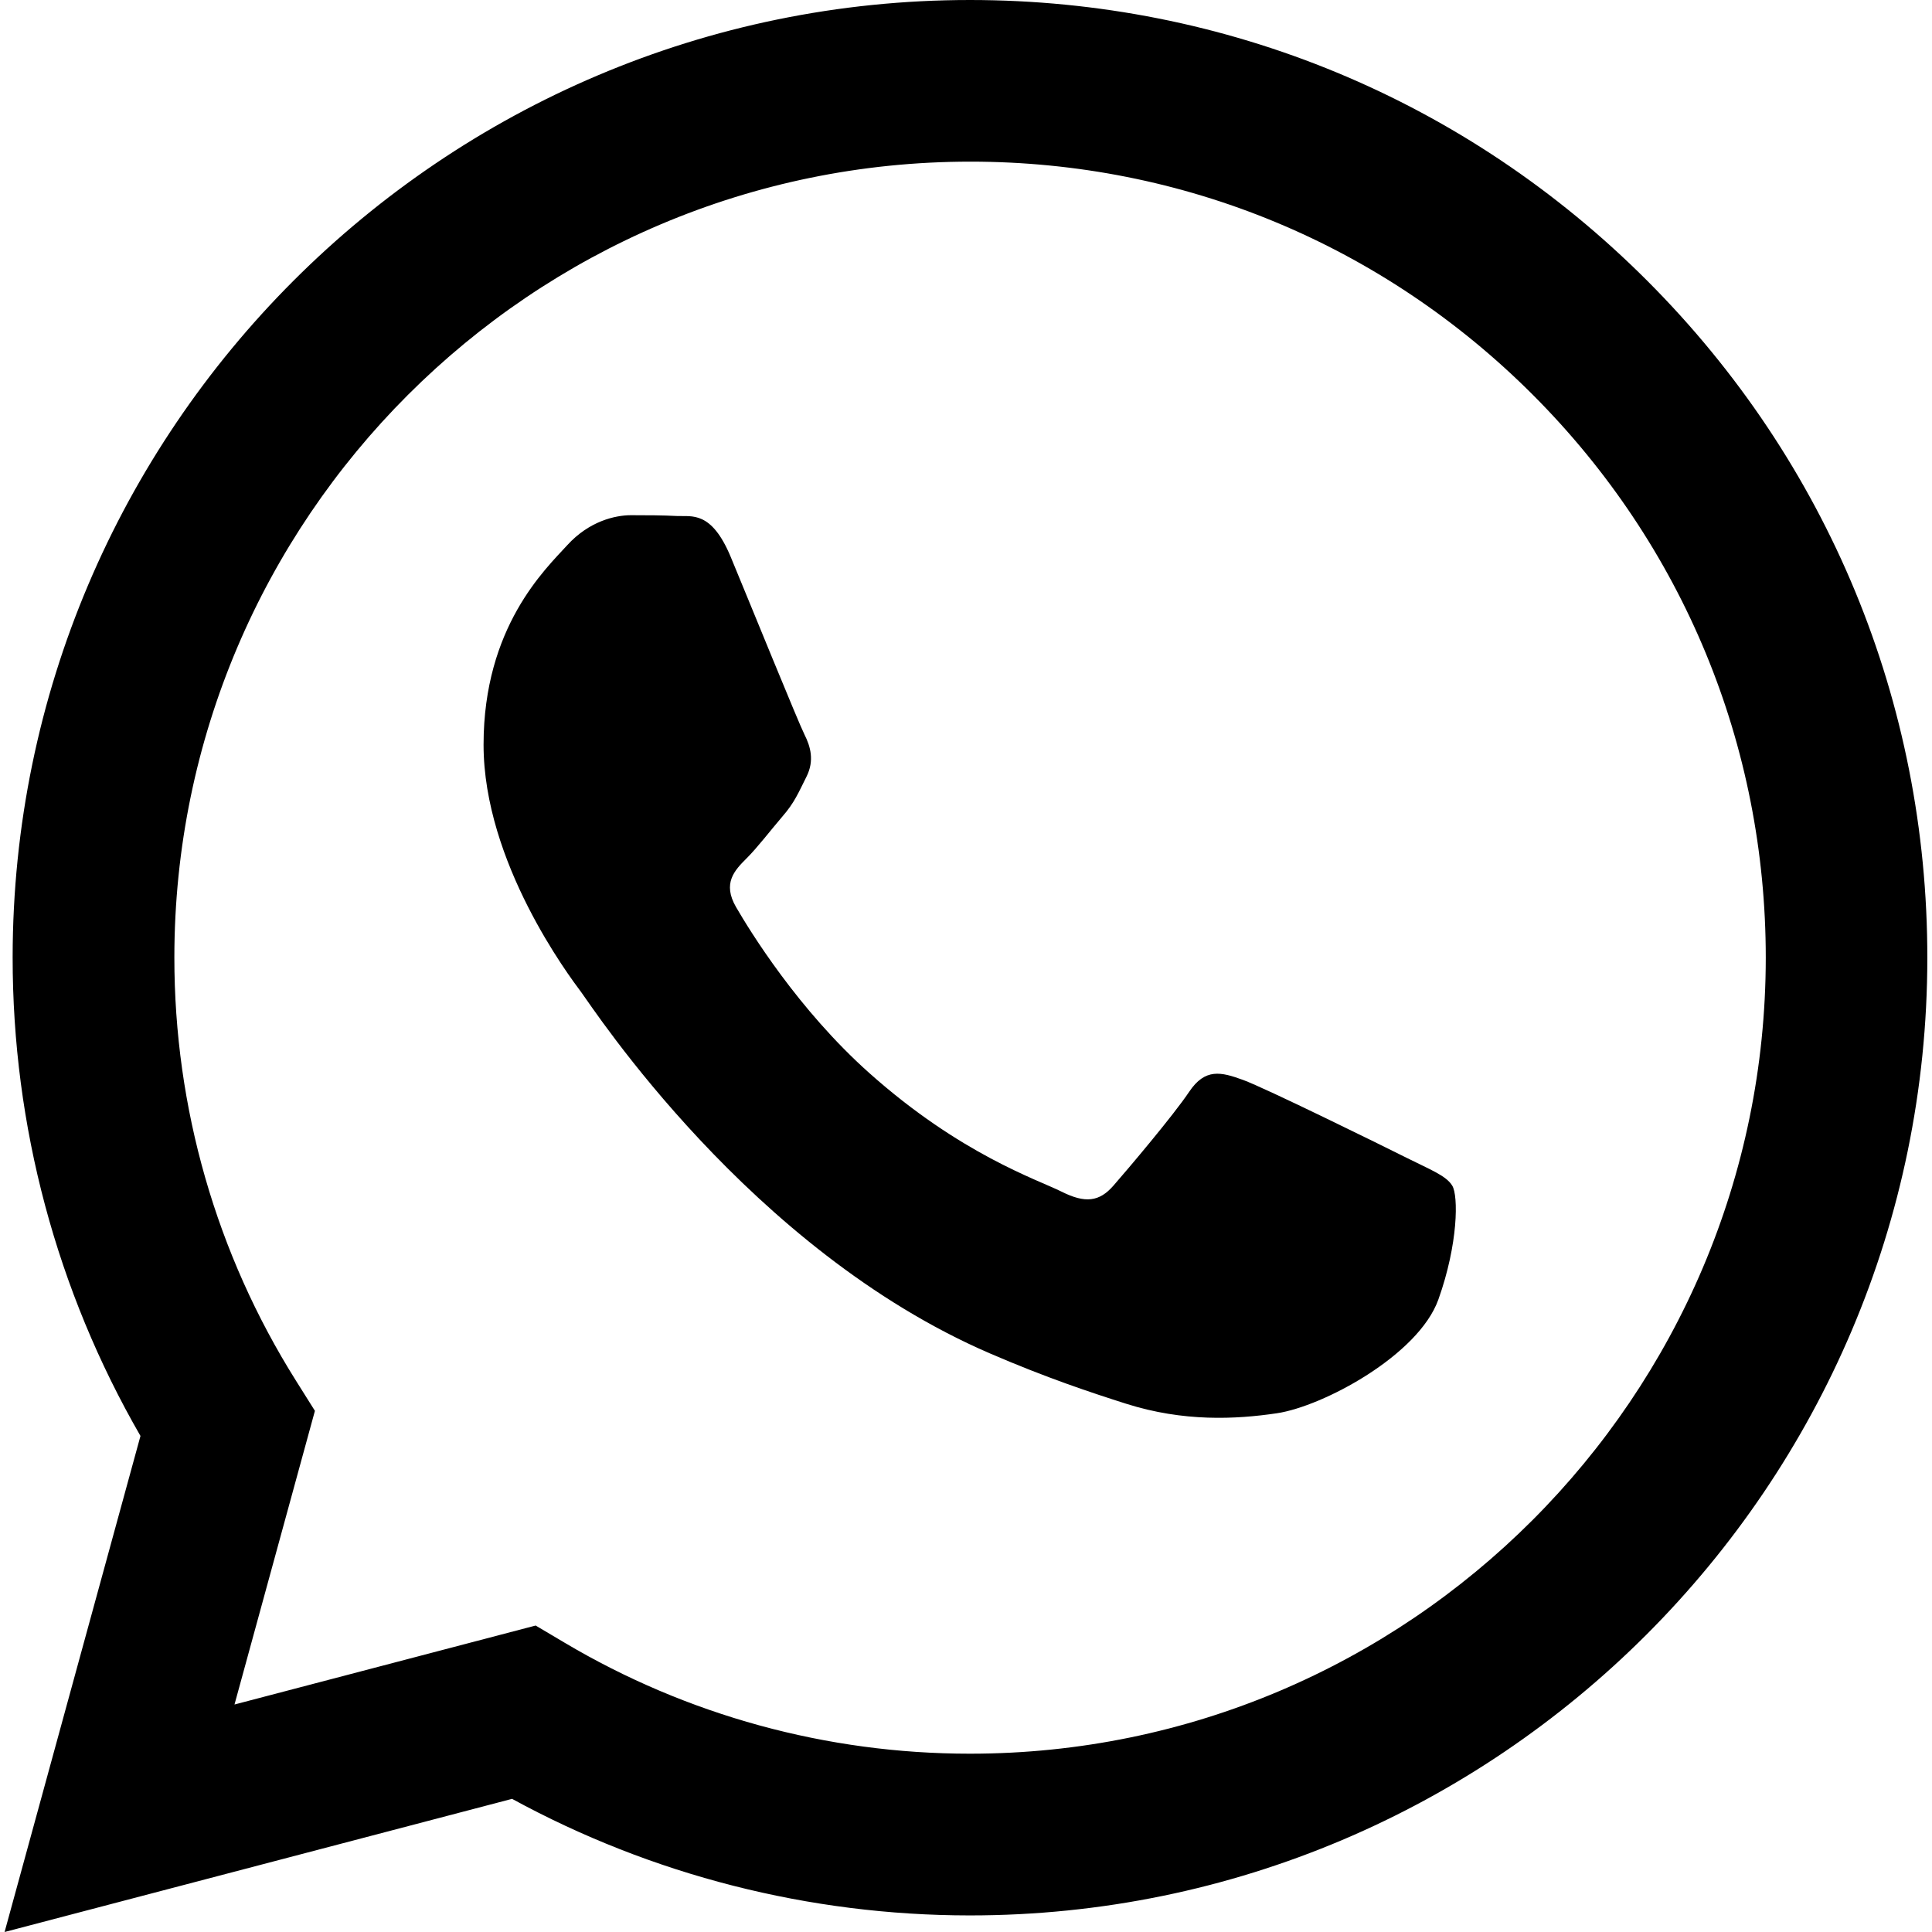
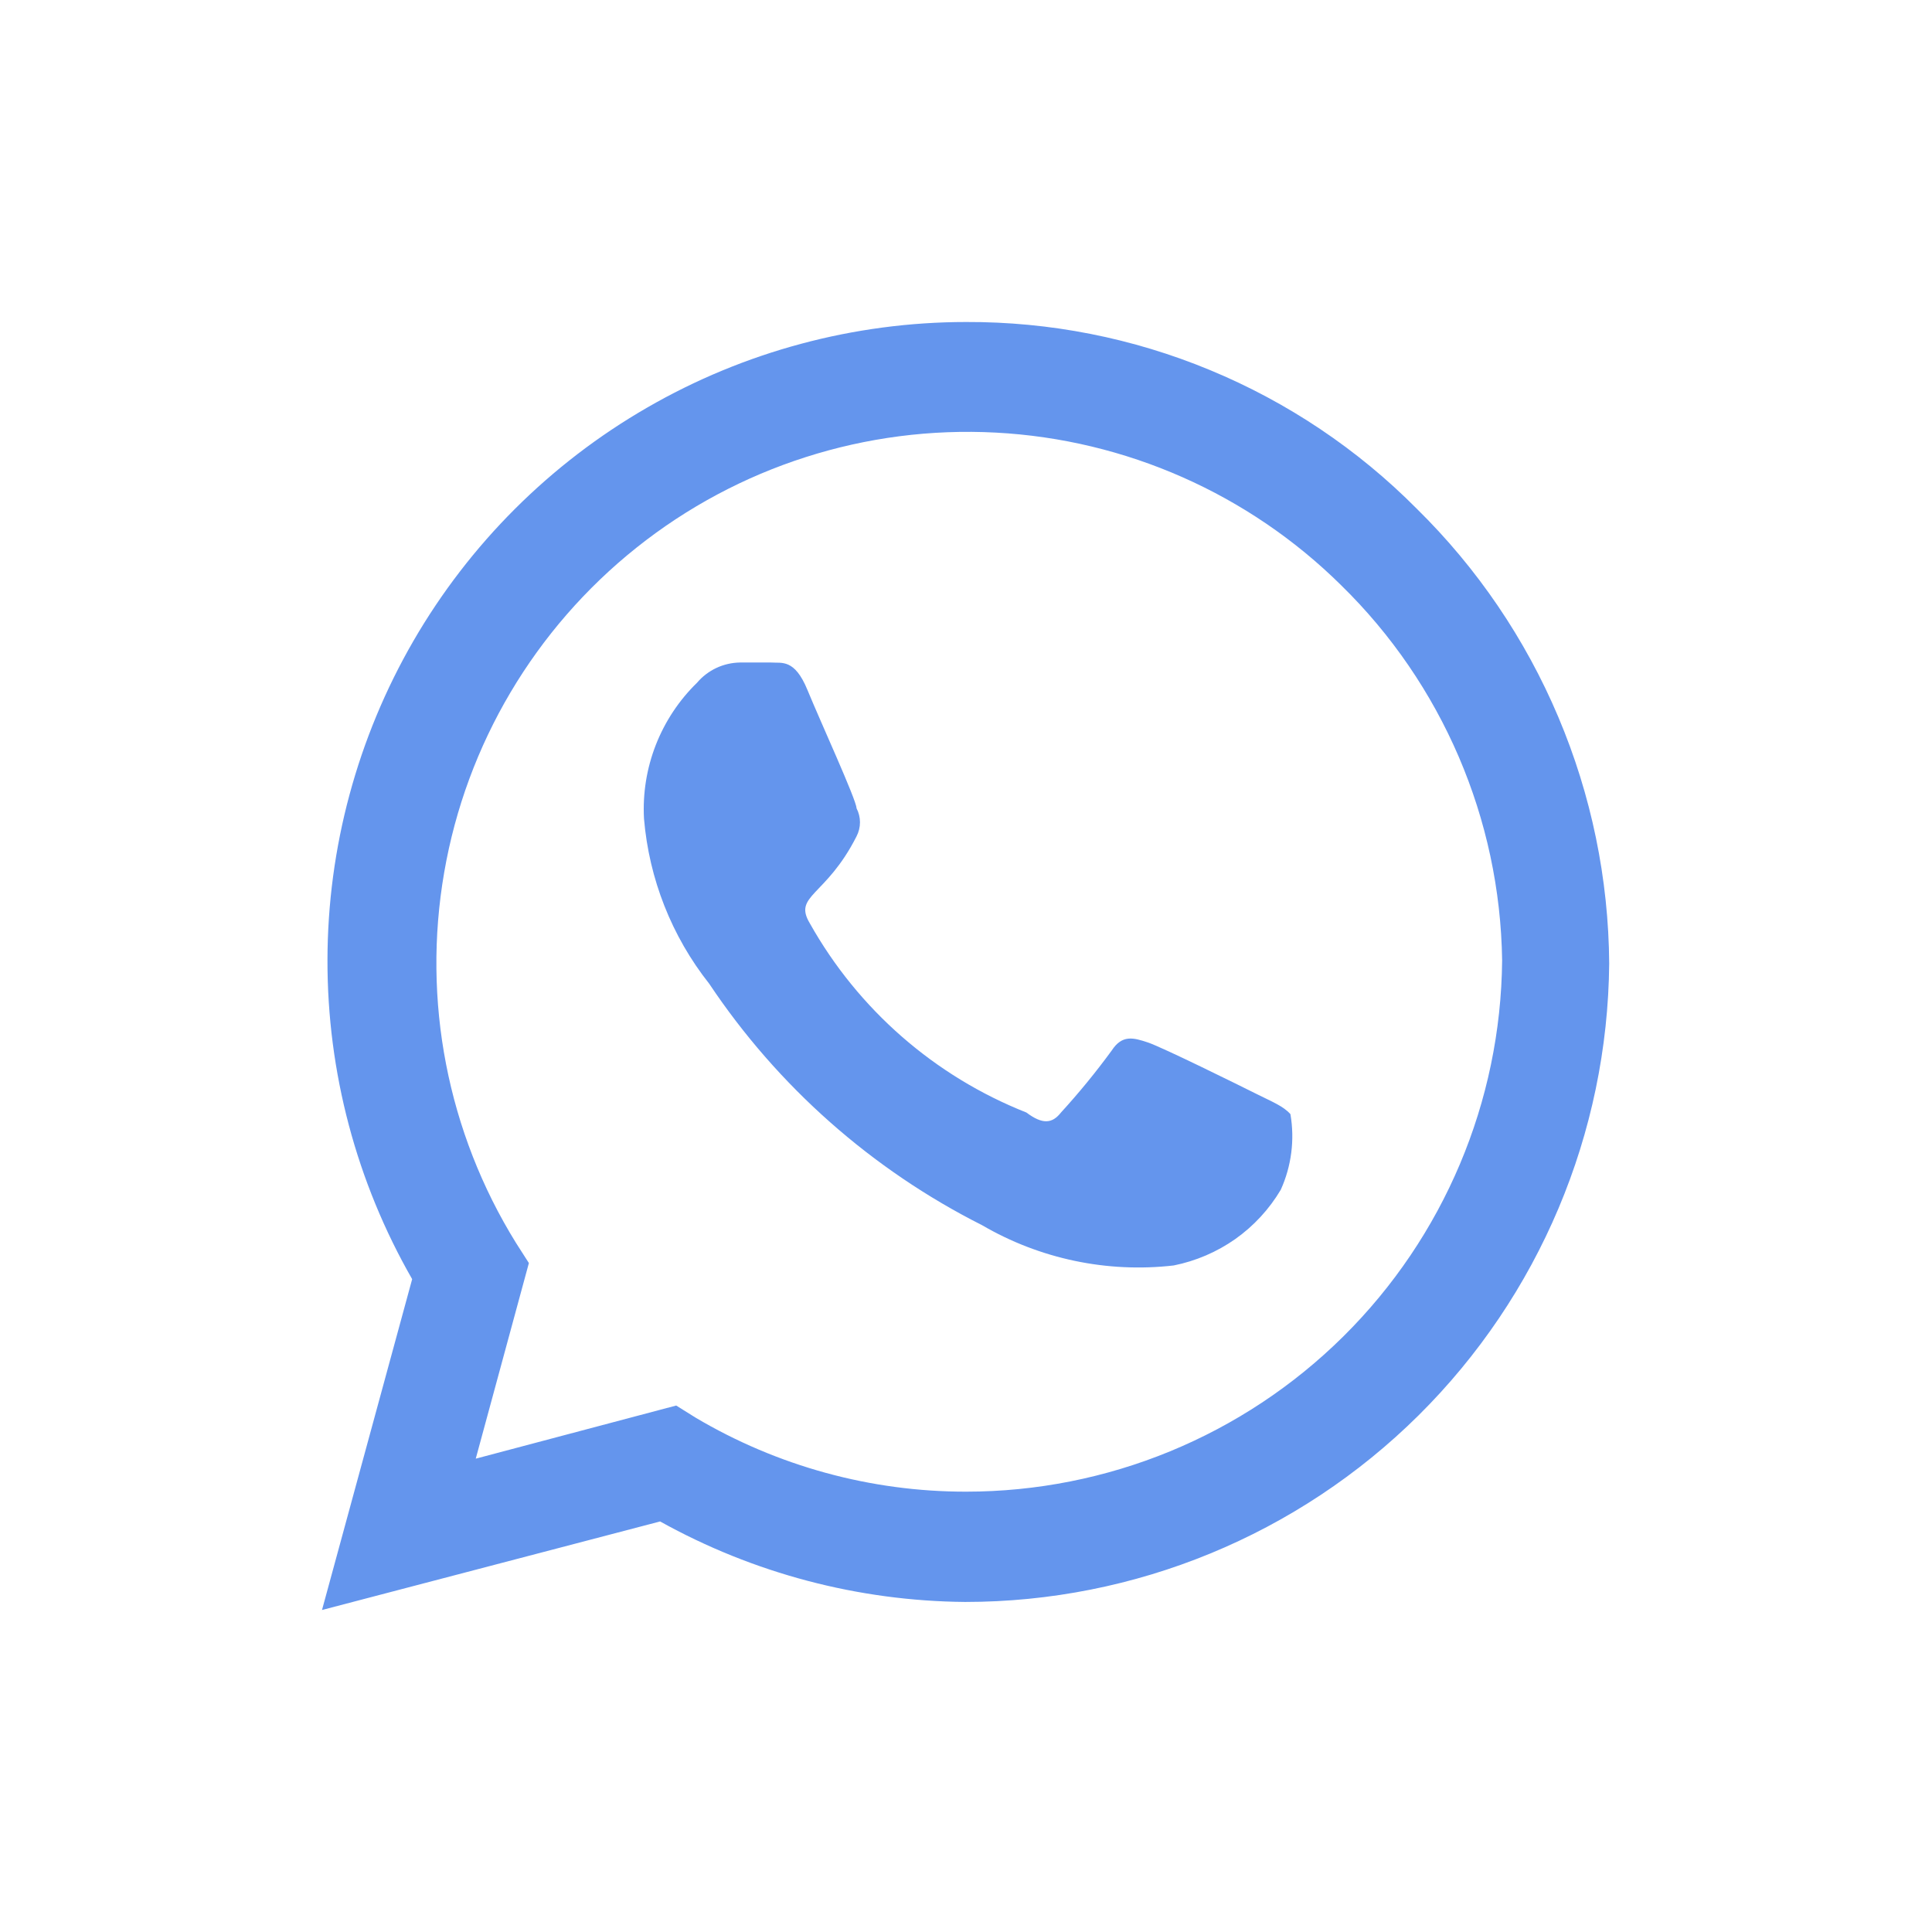
- <svg xmlns="http://www.w3.org/2000/svg" version="1.1" id="Capa_1" x="0px" y="0px" viewBox="0 0 24 24" style="enable-background:new 0 0 24 24;" xml:space="preserve" width="512" height="512">
-   <g id="WA_Logo">
-     <g>
-       <path style="fill-rule:evenodd;clip-rule:evenodd;" d="M20.463,3.488C18.217,1.24,15.231,0.001,12.05,0    C5.495,0,0.16,5.334,0.157,11.892c-0.001,2.096,0.547,4.142,1.588,5.946L0.057,24l6.304-1.654    c1.737,0.948,3.693,1.447,5.683,1.448h0.005c6.554,0,11.89-5.335,11.893-11.893C23.944,8.724,22.708,5.735,20.463,3.488z     M12.05,21.785h-0.004c-1.774,0-3.513-0.477-5.031-1.378l-0.361-0.214l-3.741,0.981l0.999-3.648l-0.235-0.374    c-0.99-1.574-1.512-3.393-1.511-5.26c0.002-5.45,4.437-9.884,9.889-9.884c2.64,0,5.122,1.03,6.988,2.898    c1.866,1.869,2.893,4.352,2.892,6.993C21.932,17.351,17.498,21.785,12.05,21.785z M17.472,14.382    c-0.297-0.149-1.758-0.868-2.031-0.967c-0.272-0.099-0.47-0.149-0.669,0.148s-0.767,0.967-0.941,1.166    c-0.173,0.198-0.347,0.223-0.644,0.074c-0.297-0.149-1.255-0.462-2.39-1.475c-0.883-0.788-1.48-1.761-1.653-2.059    s-0.018-0.458,0.13-0.606c0.134-0.133,0.297-0.347,0.446-0.521C9.87,9.97,9.919,9.846,10.019,9.647    c0.099-0.198,0.05-0.372-0.025-0.521C9.919,8.978,9.325,7.515,9.078,6.92c-0.241-0.58-0.486-0.501-0.669-0.51    C8.236,6.401,8.038,6.4,7.839,6.4c-0.198,0-0.52,0.074-0.792,0.372c-0.272,0.298-1.04,1.017-1.04,2.479    c0,1.463,1.065,2.876,1.213,3.074c0.148,0.198,2.095,3.2,5.076,4.487c0.709,0.306,1.263,0.489,1.694,0.626    c0.712,0.226,1.36,0.194,1.872,0.118c0.571-0.085,1.758-0.719,2.006-1.413c0.248-0.694,0.248-1.29,0.173-1.413    C17.967,14.605,17.769,14.531,17.472,14.382z" />
-     </g>
+ <svg xmlns="http://www.w3.org/2000/svg" width="28px" height="28px" viewBox="0 0 24 24" fill="none">
+   <g id="SVGRepo_bgCarrier" stroke-width="0" />
+   <g id="SVGRepo_tracerCarrier" stroke-linecap="round" stroke-linejoin="round" />
+   <g id="SVGRepo_iconCarrier">
+     <path d="M17.6 6.32C16.867 5.581 15.994 4.996 15.033 4.598C14.072 4.199 13.041 3.996 12 4C10.609 4.001 9.242 4.368 8.038 5.064C6.833 5.759 5.832 6.759 5.135 7.963C4.439 9.167 4.07 10.534 4.068 11.925C4.065 13.316 4.428 14.683 5.12 15.89L4 20L8.2 18.9C9.36 19.545 10.663 19.889 11.99 19.9C14.1 19.9 16.124 19.067 17.622 17.582C19.12 16.096 19.971 14.08 19.99 11.97C19.983 10.917 19.768 9.876 19.358 8.907C18.948 7.937 18.351 7.058 17.6 6.32ZM12 18.53C10.818 18.531 9.657 18.213 8.64 17.61L8.4 17.46L5.91 18.12L6.57 15.69L6.41 15.44C5.559 14.067 5.242 12.429 5.518 10.837C5.793 9.245 6.644 7.81 7.907 6.803C9.17 5.796 10.759 5.288 12.372 5.374C13.985 5.46 15.511 6.134 16.66 7.27C17.916 8.498 18.635 10.174 18.66 11.93C18.644 13.686 17.936 15.364 16.688 16.601C15.441 17.837 13.756 18.53 12 18.53ZM15.61 13.59C15.41 13.49 14.44 13.01 14.26 12.95C14.08 12.89 13.94 12.85 13.81 13.05C13.614 13.318 13.404 13.575 13.18 13.82C13.07 13.96 12.95 13.97 12.75 13.82C11.61 13.369 10.66 12.539 10.06 11.47C9.85 11.12 10.26 11.14 10.64 10.39C10.668 10.336 10.683 10.276 10.683 10.215C10.683 10.154 10.668 10.094 10.64 10.04C10.64 9.94 10.19 8.96 10.03 8.57C9.87 8.18 9.71 8.24 9.58 8.23H9.19C9.089 8.232 8.989 8.255 8.898 8.298C8.807 8.341 8.725 8.403 8.66 8.48C8.436 8.698 8.261 8.962 8.147 9.253C8.033 9.545 7.983 9.857 8 10.17C8.063 10.918 8.344 11.631 8.81 12.22C9.662 13.496 10.83 14.529 12.2 15.22C12.918 15.639 13.754 15.815 14.58 15.72C14.855 15.665 15.116 15.553 15.345 15.392C15.574 15.23 15.767 15.021 15.91 14.78C16.043 14.486 16.085 14.158 16.03 13.84C15.94 13.74 15.81 13.69 15.61 13.59Z" fill="#6495ed" />
  </g>
</svg>
